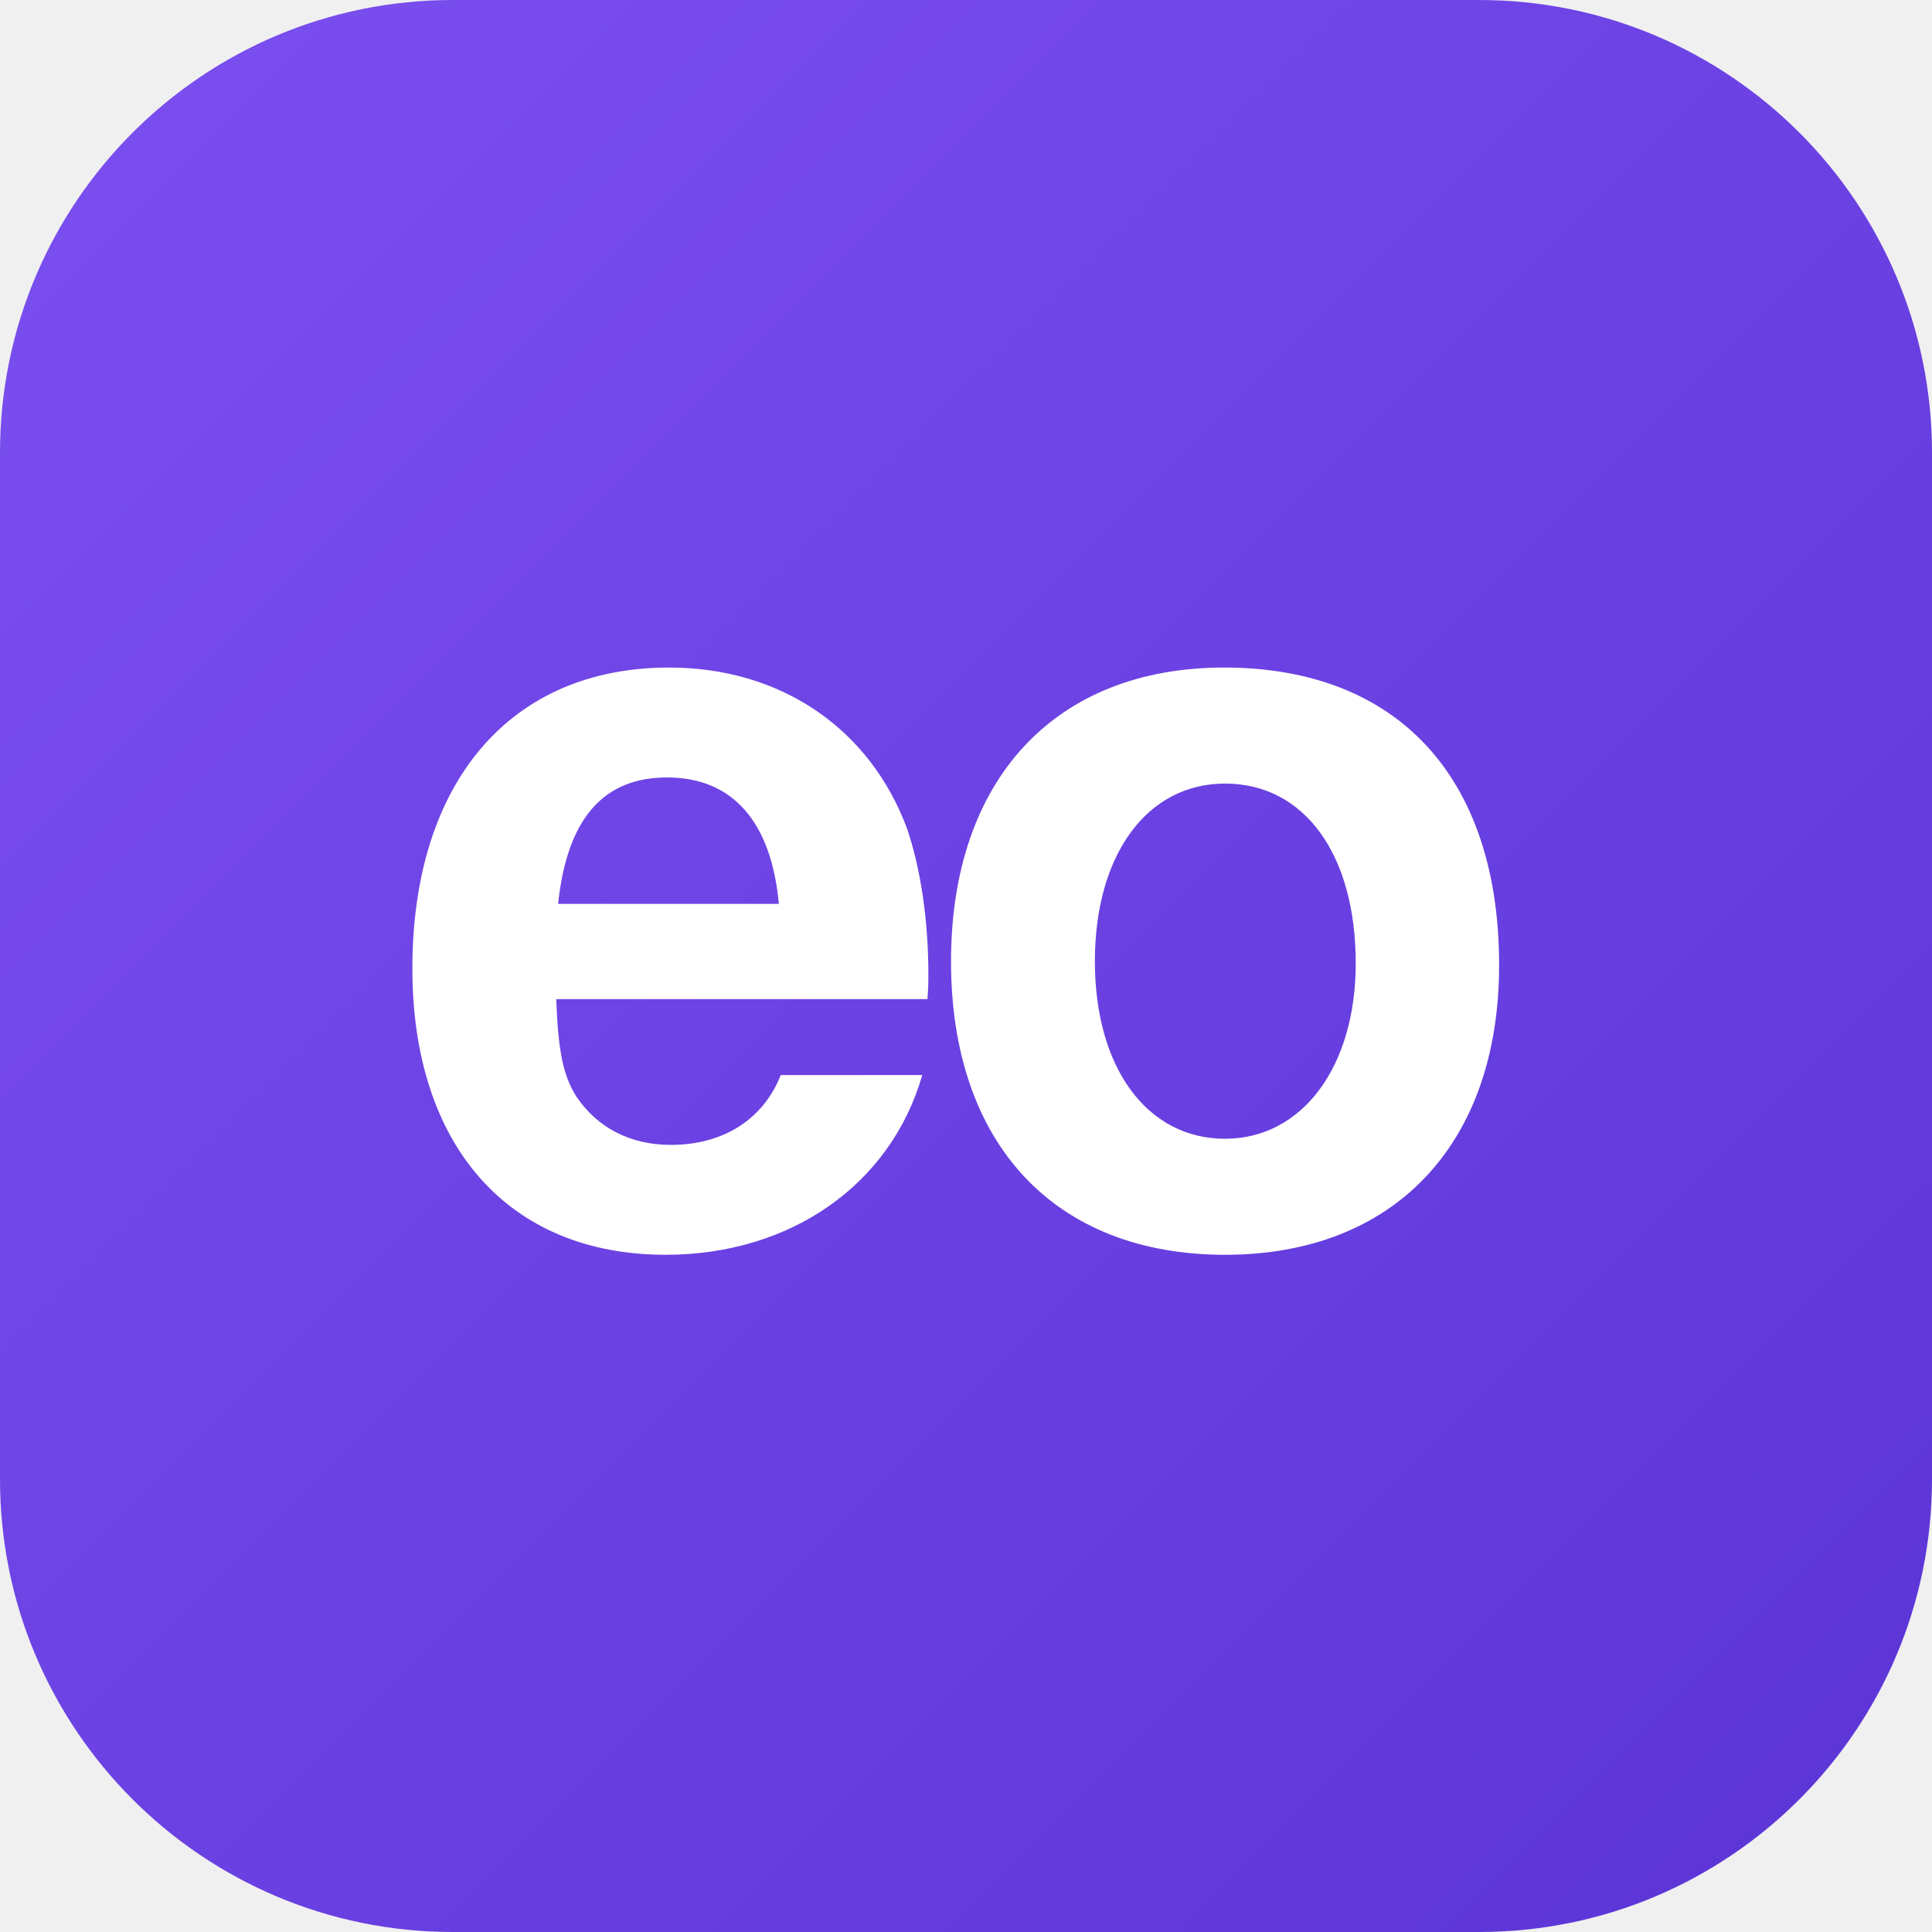
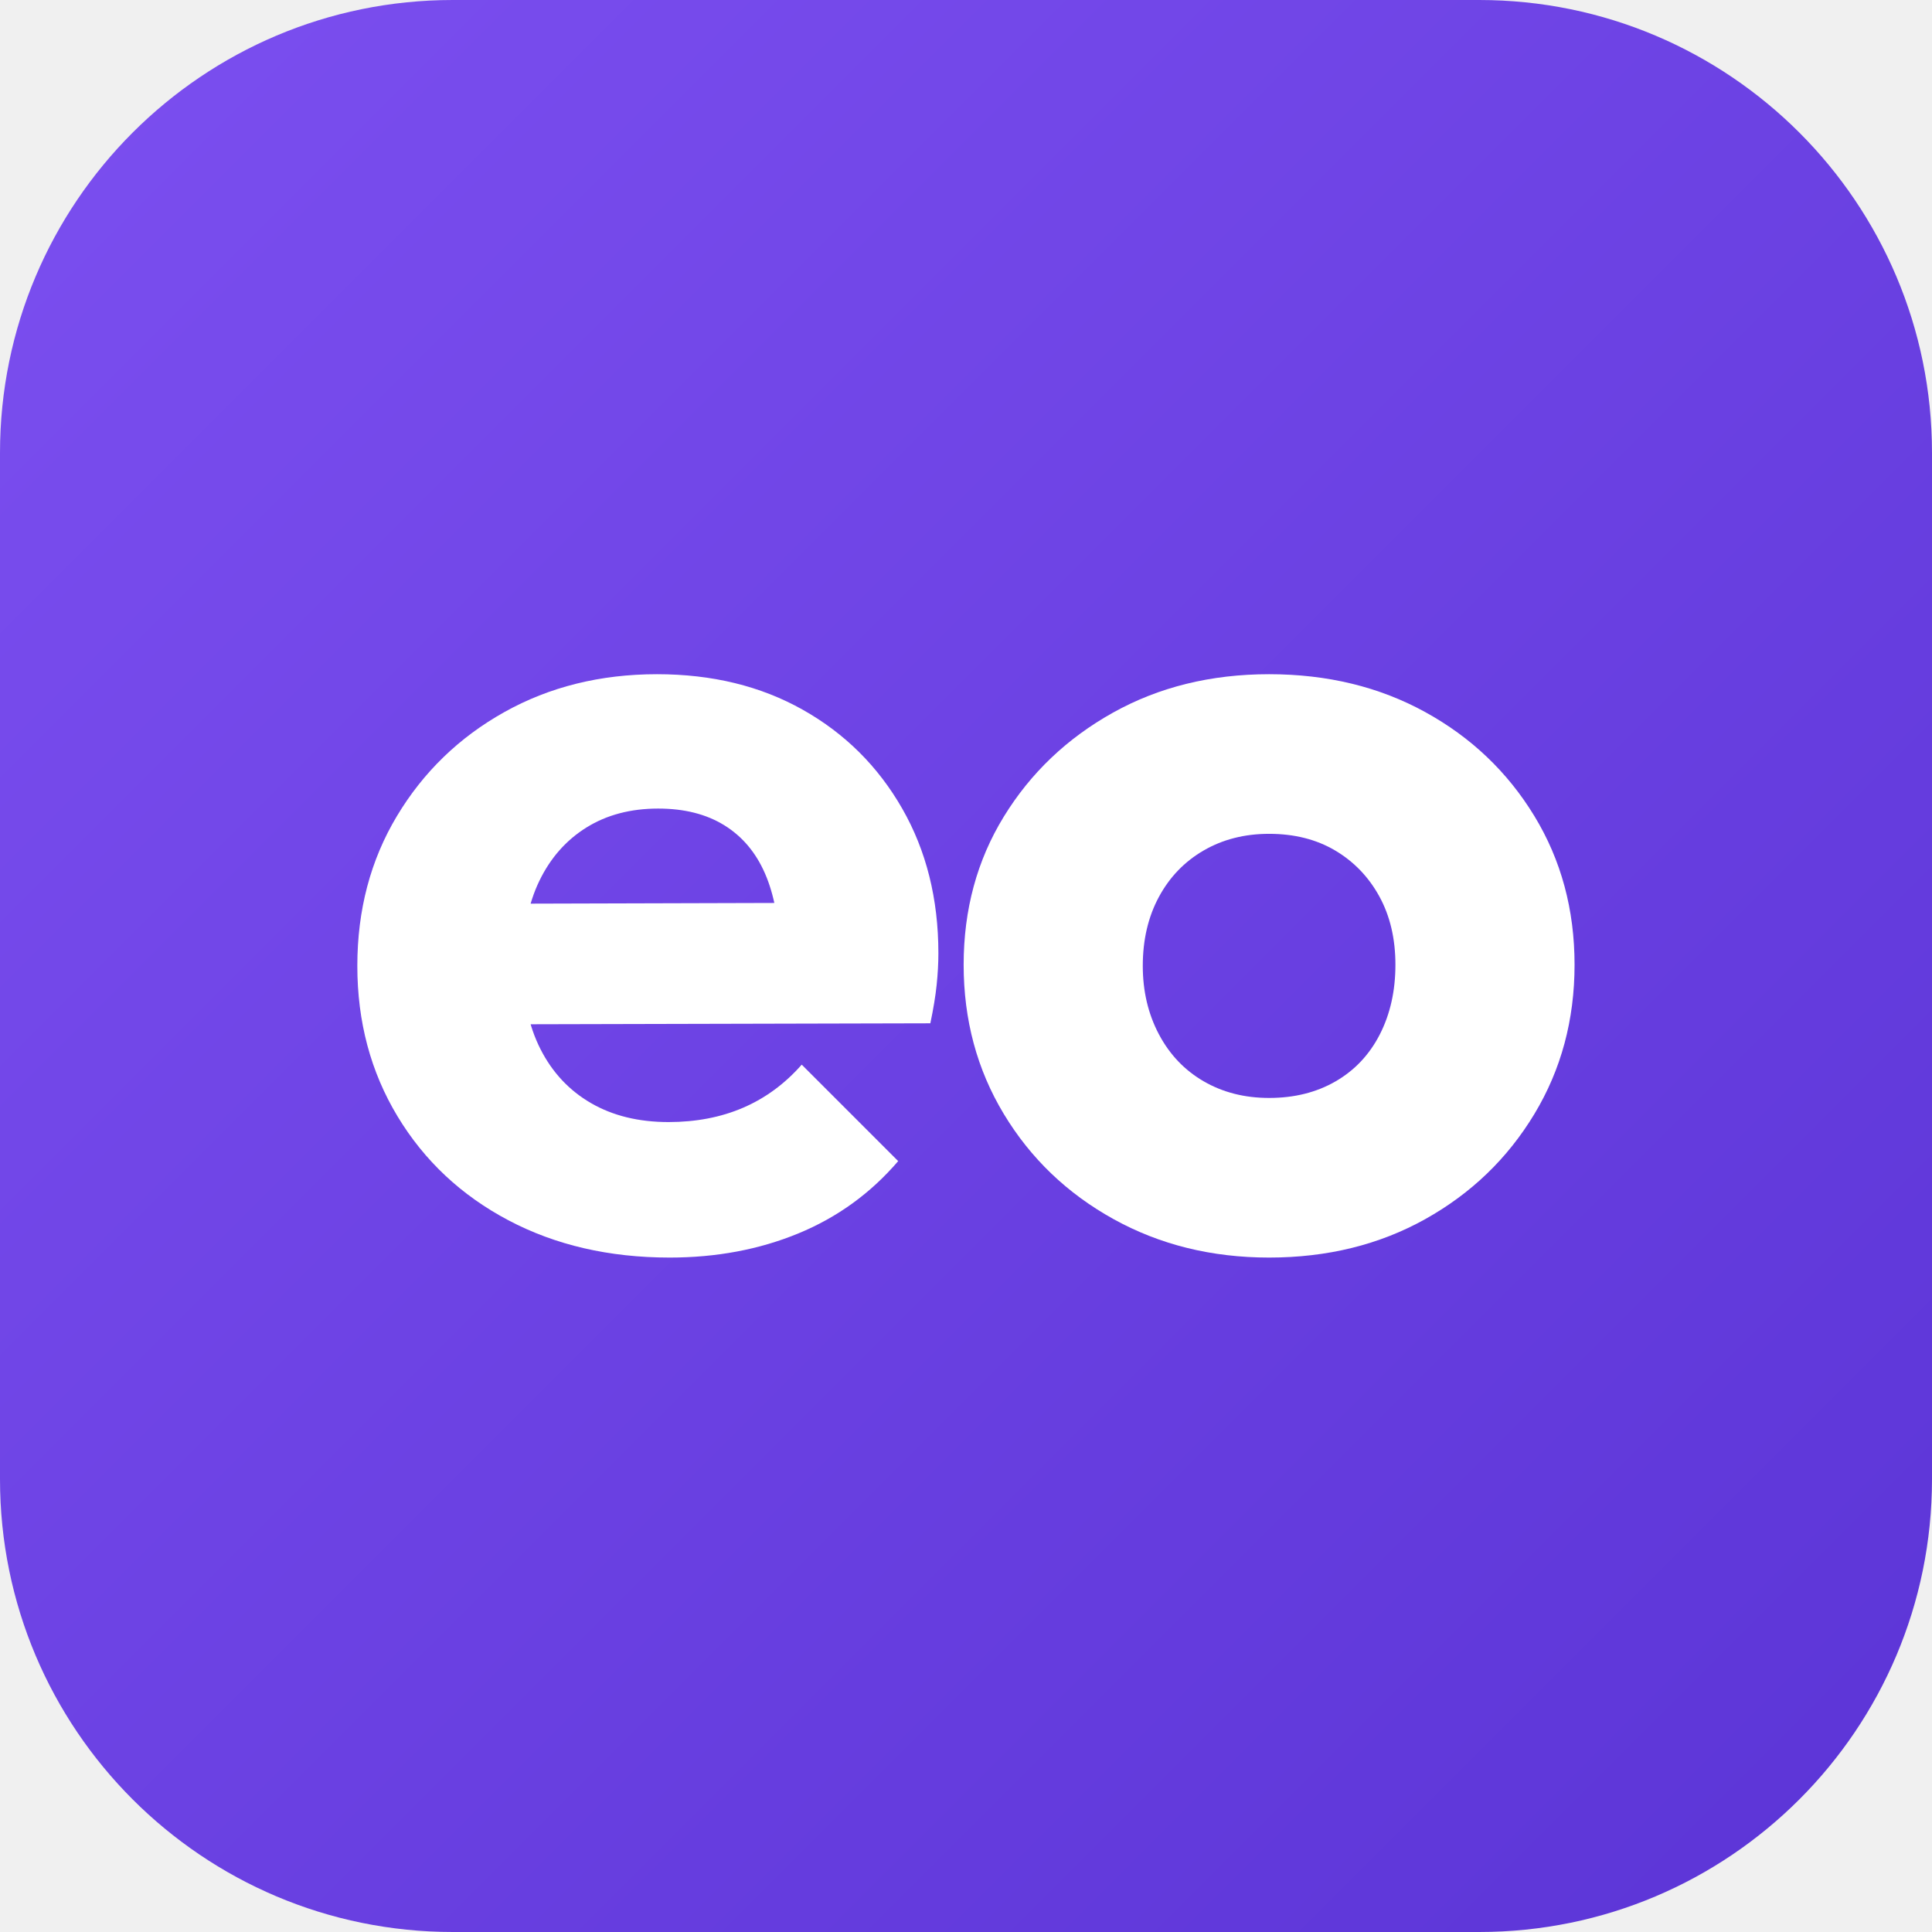
<svg xmlns="http://www.w3.org/2000/svg" viewBox="0 0 64 64" role="img" aria-label="EO Reader">
  <defs>
    <linearGradient id="g" x1="0" y1="0" x2="1" y2="1">
      <stop offset="0" stop-color="#7c4ff0" />
      <stop offset="1" stop-color="#5b34d6" />
    </linearGradient>
  </defs>
  <rect width="64" height="64" rx="15" fill="url(#g)" />
-   <text x="32" y="33" text-anchor="middle" dominant-baseline="central" font-family="-apple-system,BlinkMacSystemFont,'Segoe UI',Helvetica,Arial,sans-serif" font-size="34" font-weight="700" letter-spacing="-1.5" fill="#fff">eo</text>
+   <g fill="#fff" transform="translate(11.0,41.24) scale(0.03804,-0.03804)">
+     <path d="M294 -11Q215 -11 153.5 21.5Q92 54 57.0 112.0Q22 170 22 243Q22 316 56.5 373.5Q91 431 150.0 464.0Q209 497 283 497Q355 497 410.0 466.0Q465 435 496.5 380.0Q528 325 528 254Q528 241 526.5 226.5Q525 212 521 193L102 192V297L456 298L390 254Q389 296 377.0 323.5Q365 351 341.5 365.5Q318 380 284 380Q248 380 221.5 363.5Q195 347 180.5 317.0Q166 287 166 244Q166 201 181.5 170.5Q197 140 225.5 123.5Q254 107 293 107Q329 107 358.0 119.5Q387 132 409 157L493 73Q457 31 406.0 10.0Q355 -11 294 -11Z" />
+     <path transform="translate(528,0)" d="M288 -11Q213 -11 152.5 22.5Q92 56 57.0 114.0Q22 172 22 244Q22 316 57.0 373.0Q92 430 152.0 463.5Q212 497 288 497Q364 497 424.0 464.0Q484 431 519.0 373.5Q554 316 554 244Q554 172 519.0 114.0Q484 56 424.0 22.5Q364 -11 288 -11ZM288 128Q321 128 346.0 142.5Q371 157 384.5 183.5Q398 210 398 244Q398 278 384.0 303.5Q370 329 345.5 343.5Q321 358 288 358Q256 358 231.0 343.5Q206 329 192.0 303.0Q178 277 178 243Q178 210 192.0 183.5Q206 157 231.0 142.5Q256 128 288 128Z" />
+   </g>
</svg>
